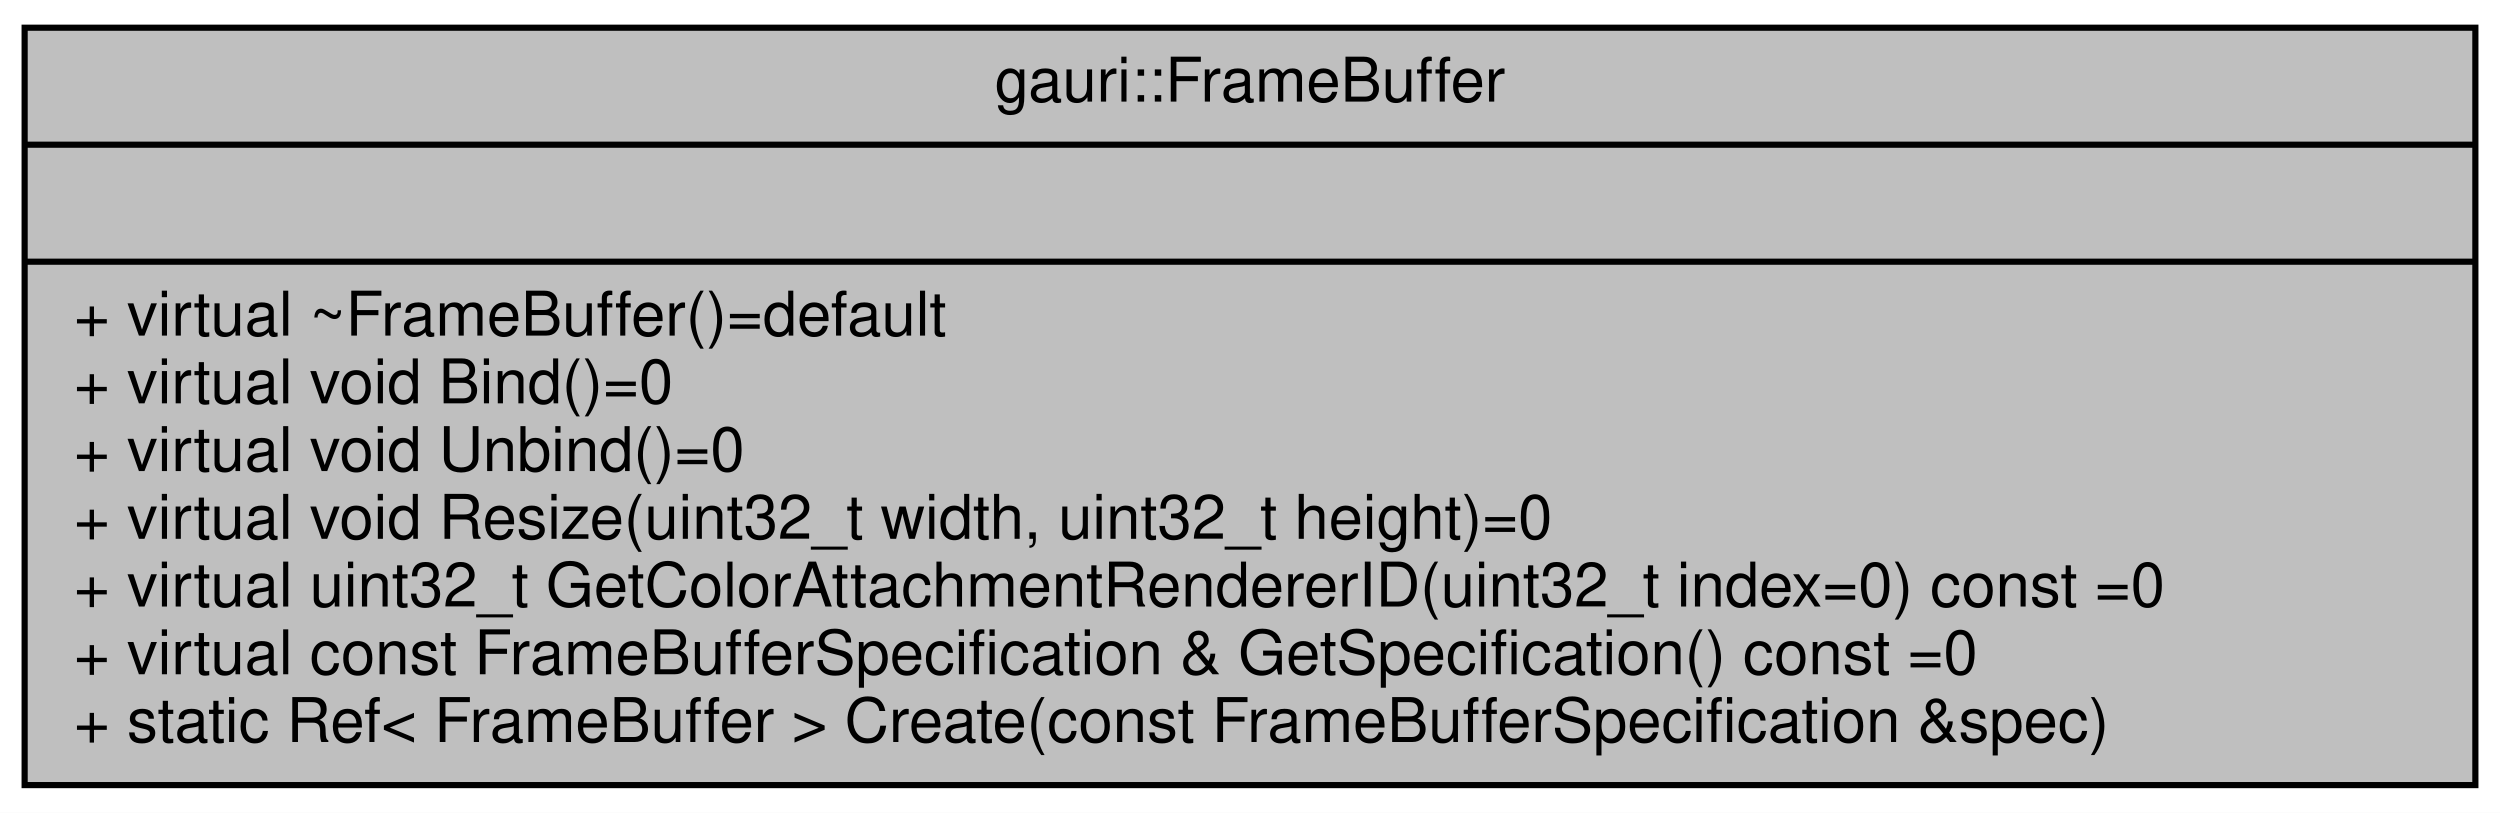
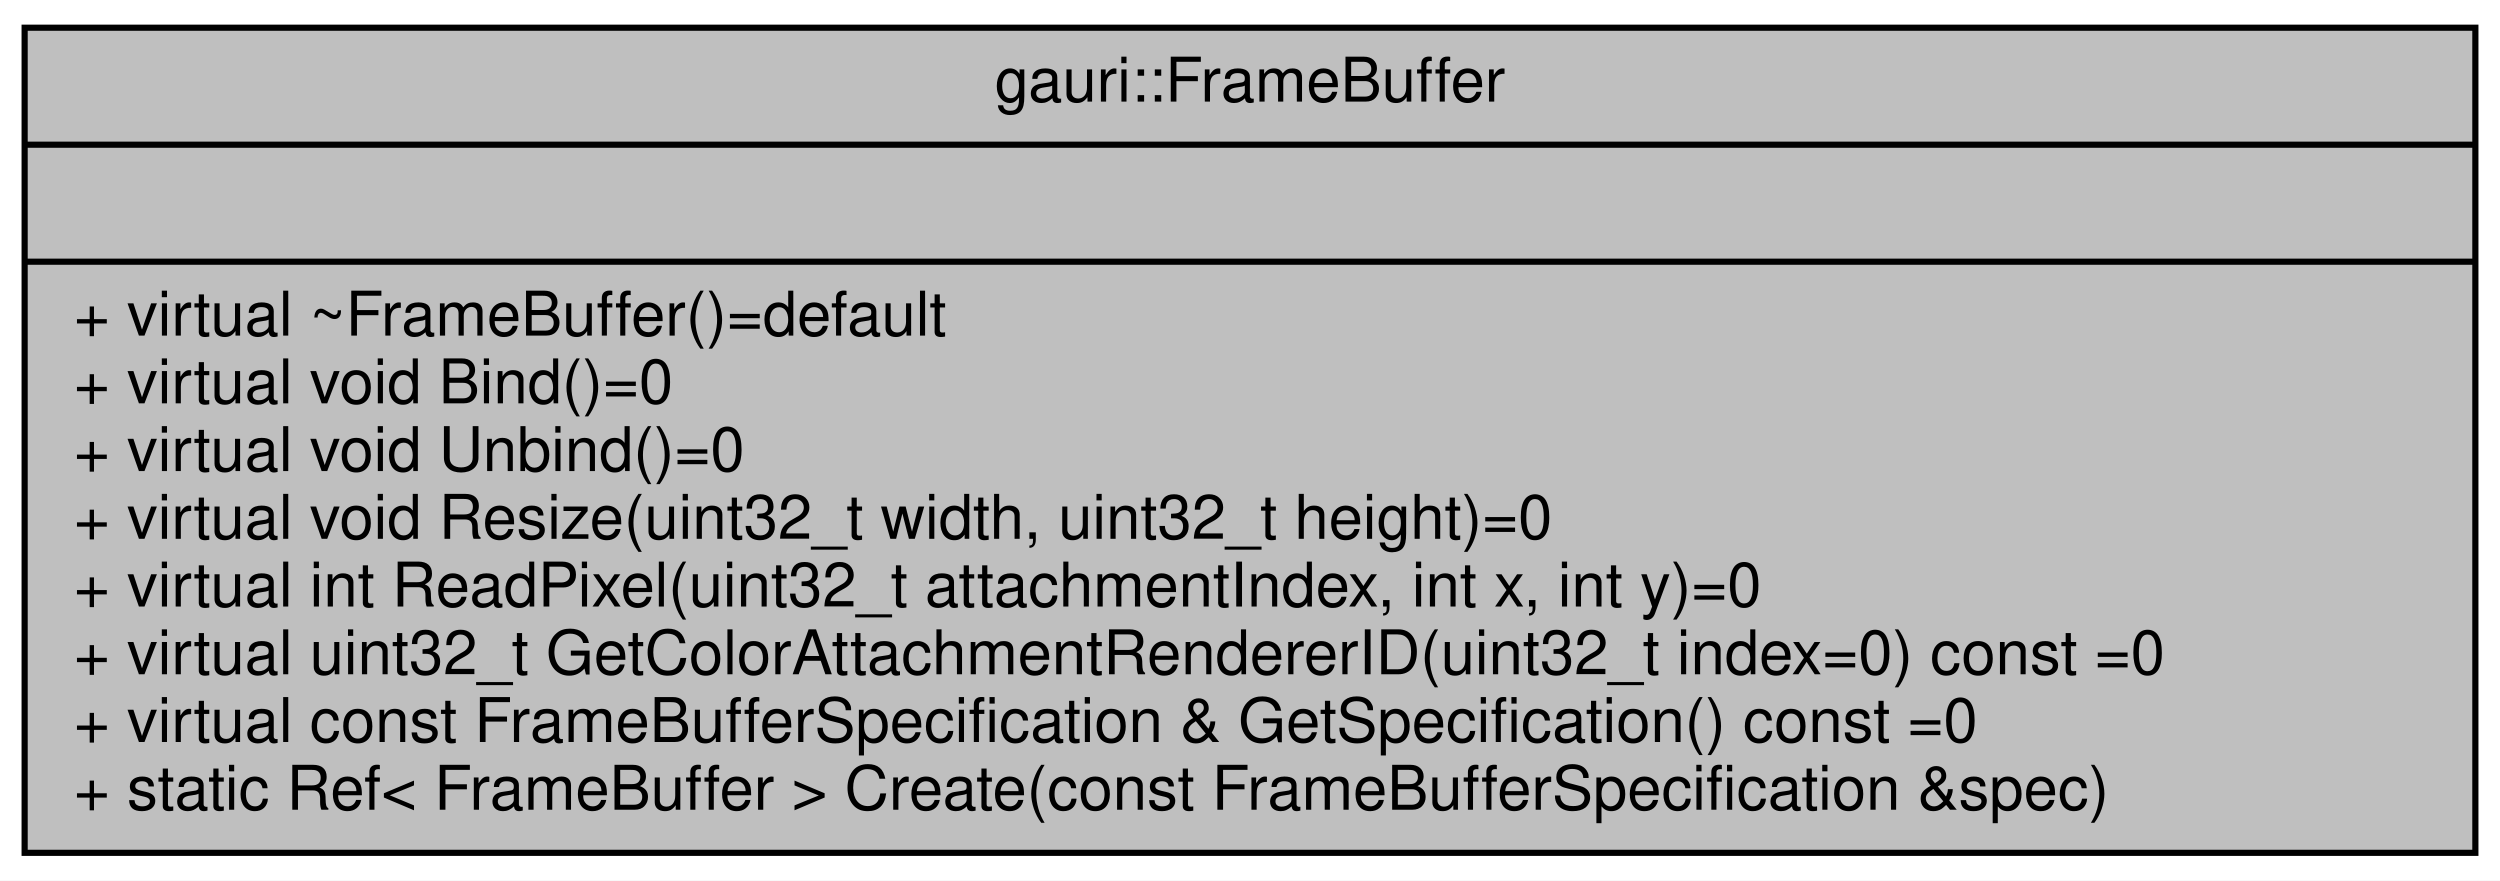
- <svg xmlns="http://www.w3.org/2000/svg" xmlns:xlink="http://www.w3.org/1999/xlink" width="406pt" height="132pt" viewBox="0.00 0.00 406.00 132.00">
-   <g id="graph0" class="graph" transform="scale(1 1) rotate(0) translate(4 128)">
-     <polygon fill="white" stroke="transparent" points="-4,4 -4,-128 402,-128 402,4 -4,4" />
+ <svg xmlns="http://www.w3.org/2000/svg" xmlns:xlink="http://www.w3.org/1999/xlink" width="406pt" height="143pt" viewBox="0.00 0.00 406.00 143.00">
+   <g id="graph0" class="graph" transform="scale(1 1) rotate(0) translate(4 139)">
+     <polygon fill="white" stroke="transparent" points="-4,4 -4,-139 402,-139 402,4 -4,4" />
    <g id="node1" class="node">
      <g id="a_node1">
        <a xlink:title=" ">
-           <polygon fill="#bfbfbf" stroke="black" points="0,-0.5 0,-123.5 398,-123.5 398,-0.5 0,-0.5" />
-           <text text-anchor="middle" x="199" y="-111.5" font-family="Helvetica,sans-Serif" font-size="10.00">gauri::FrameBuffer</text>
-           <polyline fill="none" stroke="black" points="0,-104.5 398,-104.5 " />
-           <text text-anchor="middle" x="199" y="-92.5" font-family="Helvetica,sans-Serif" font-size="10.00"> </text>
-           <polyline fill="none" stroke="black" points="0,-85.5 398,-85.5 " />
-           <text text-anchor="start" x="8" y="-73.5" font-family="Helvetica,sans-Serif" font-size="10.00">+ virtual ~FrameBuffer()=default</text>
-           <text text-anchor="start" x="8" y="-62.5" font-family="Helvetica,sans-Serif" font-size="10.00">+ virtual void Bind()=0</text>
-           <text text-anchor="start" x="8" y="-51.5" font-family="Helvetica,sans-Serif" font-size="10.00">+ virtual void Unbind()=0</text>
-           <text text-anchor="start" x="8" y="-40.5" font-family="Helvetica,sans-Serif" font-size="10.00">+ virtual void Resize(uint32_t width, uint32_t height)=0</text>
+           <polygon fill="#bfbfbf" stroke="black" points="0,-0.5 0,-134.5 398,-134.5 398,-0.5 0,-0.5" />
+           <text text-anchor="middle" x="199" y="-122.5" font-family="Helvetica,sans-Serif" font-size="10.00">gauri::FrameBuffer</text>
+           <polyline fill="none" stroke="black" points="0,-115.5 398,-115.5 " />
+           <text text-anchor="middle" x="199" y="-103.5" font-family="Helvetica,sans-Serif" font-size="10.00"> </text>
+           <polyline fill="none" stroke="black" points="0,-96.5 398,-96.5 " />
+           <text text-anchor="start" x="8" y="-84.5" font-family="Helvetica,sans-Serif" font-size="10.00">+ virtual ~FrameBuffer()=default</text>
+           <text text-anchor="start" x="8" y="-73.5" font-family="Helvetica,sans-Serif" font-size="10.00">+ virtual void Bind()=0</text>
+           <text text-anchor="start" x="8" y="-62.5" font-family="Helvetica,sans-Serif" font-size="10.00">+ virtual void Unbind()=0</text>
+           <text text-anchor="start" x="8" y="-51.5" font-family="Helvetica,sans-Serif" font-size="10.00">+ virtual void Resize(uint32_t width, uint32_t height)=0</text>
+           <text text-anchor="start" x="8" y="-40.5" font-family="Helvetica,sans-Serif" font-size="10.00">+ virtual int ReadPixel(uint32_t attachmentIndex, int x, int y)=0</text>
          <text text-anchor="start" x="8" y="-29.5" font-family="Helvetica,sans-Serif" font-size="10.00">+ virtual uint32_t GetColorAttachmentRendererID(uint32_t index=0) const =0</text>
          <text text-anchor="start" x="8" y="-18.5" font-family="Helvetica,sans-Serif" font-size="10.00">+ virtual const FrameBufferSpecification &amp; GetSpecification() const =0</text>
          <text text-anchor="start" x="8" y="-7.5" font-family="Helvetica,sans-Serif" font-size="10.00">+ static Ref&lt; FrameBuffer &gt; Create(const FrameBufferSpecification &amp;spec)</text>
        </a>
      </g>
    </g>
  </g>
</svg>
